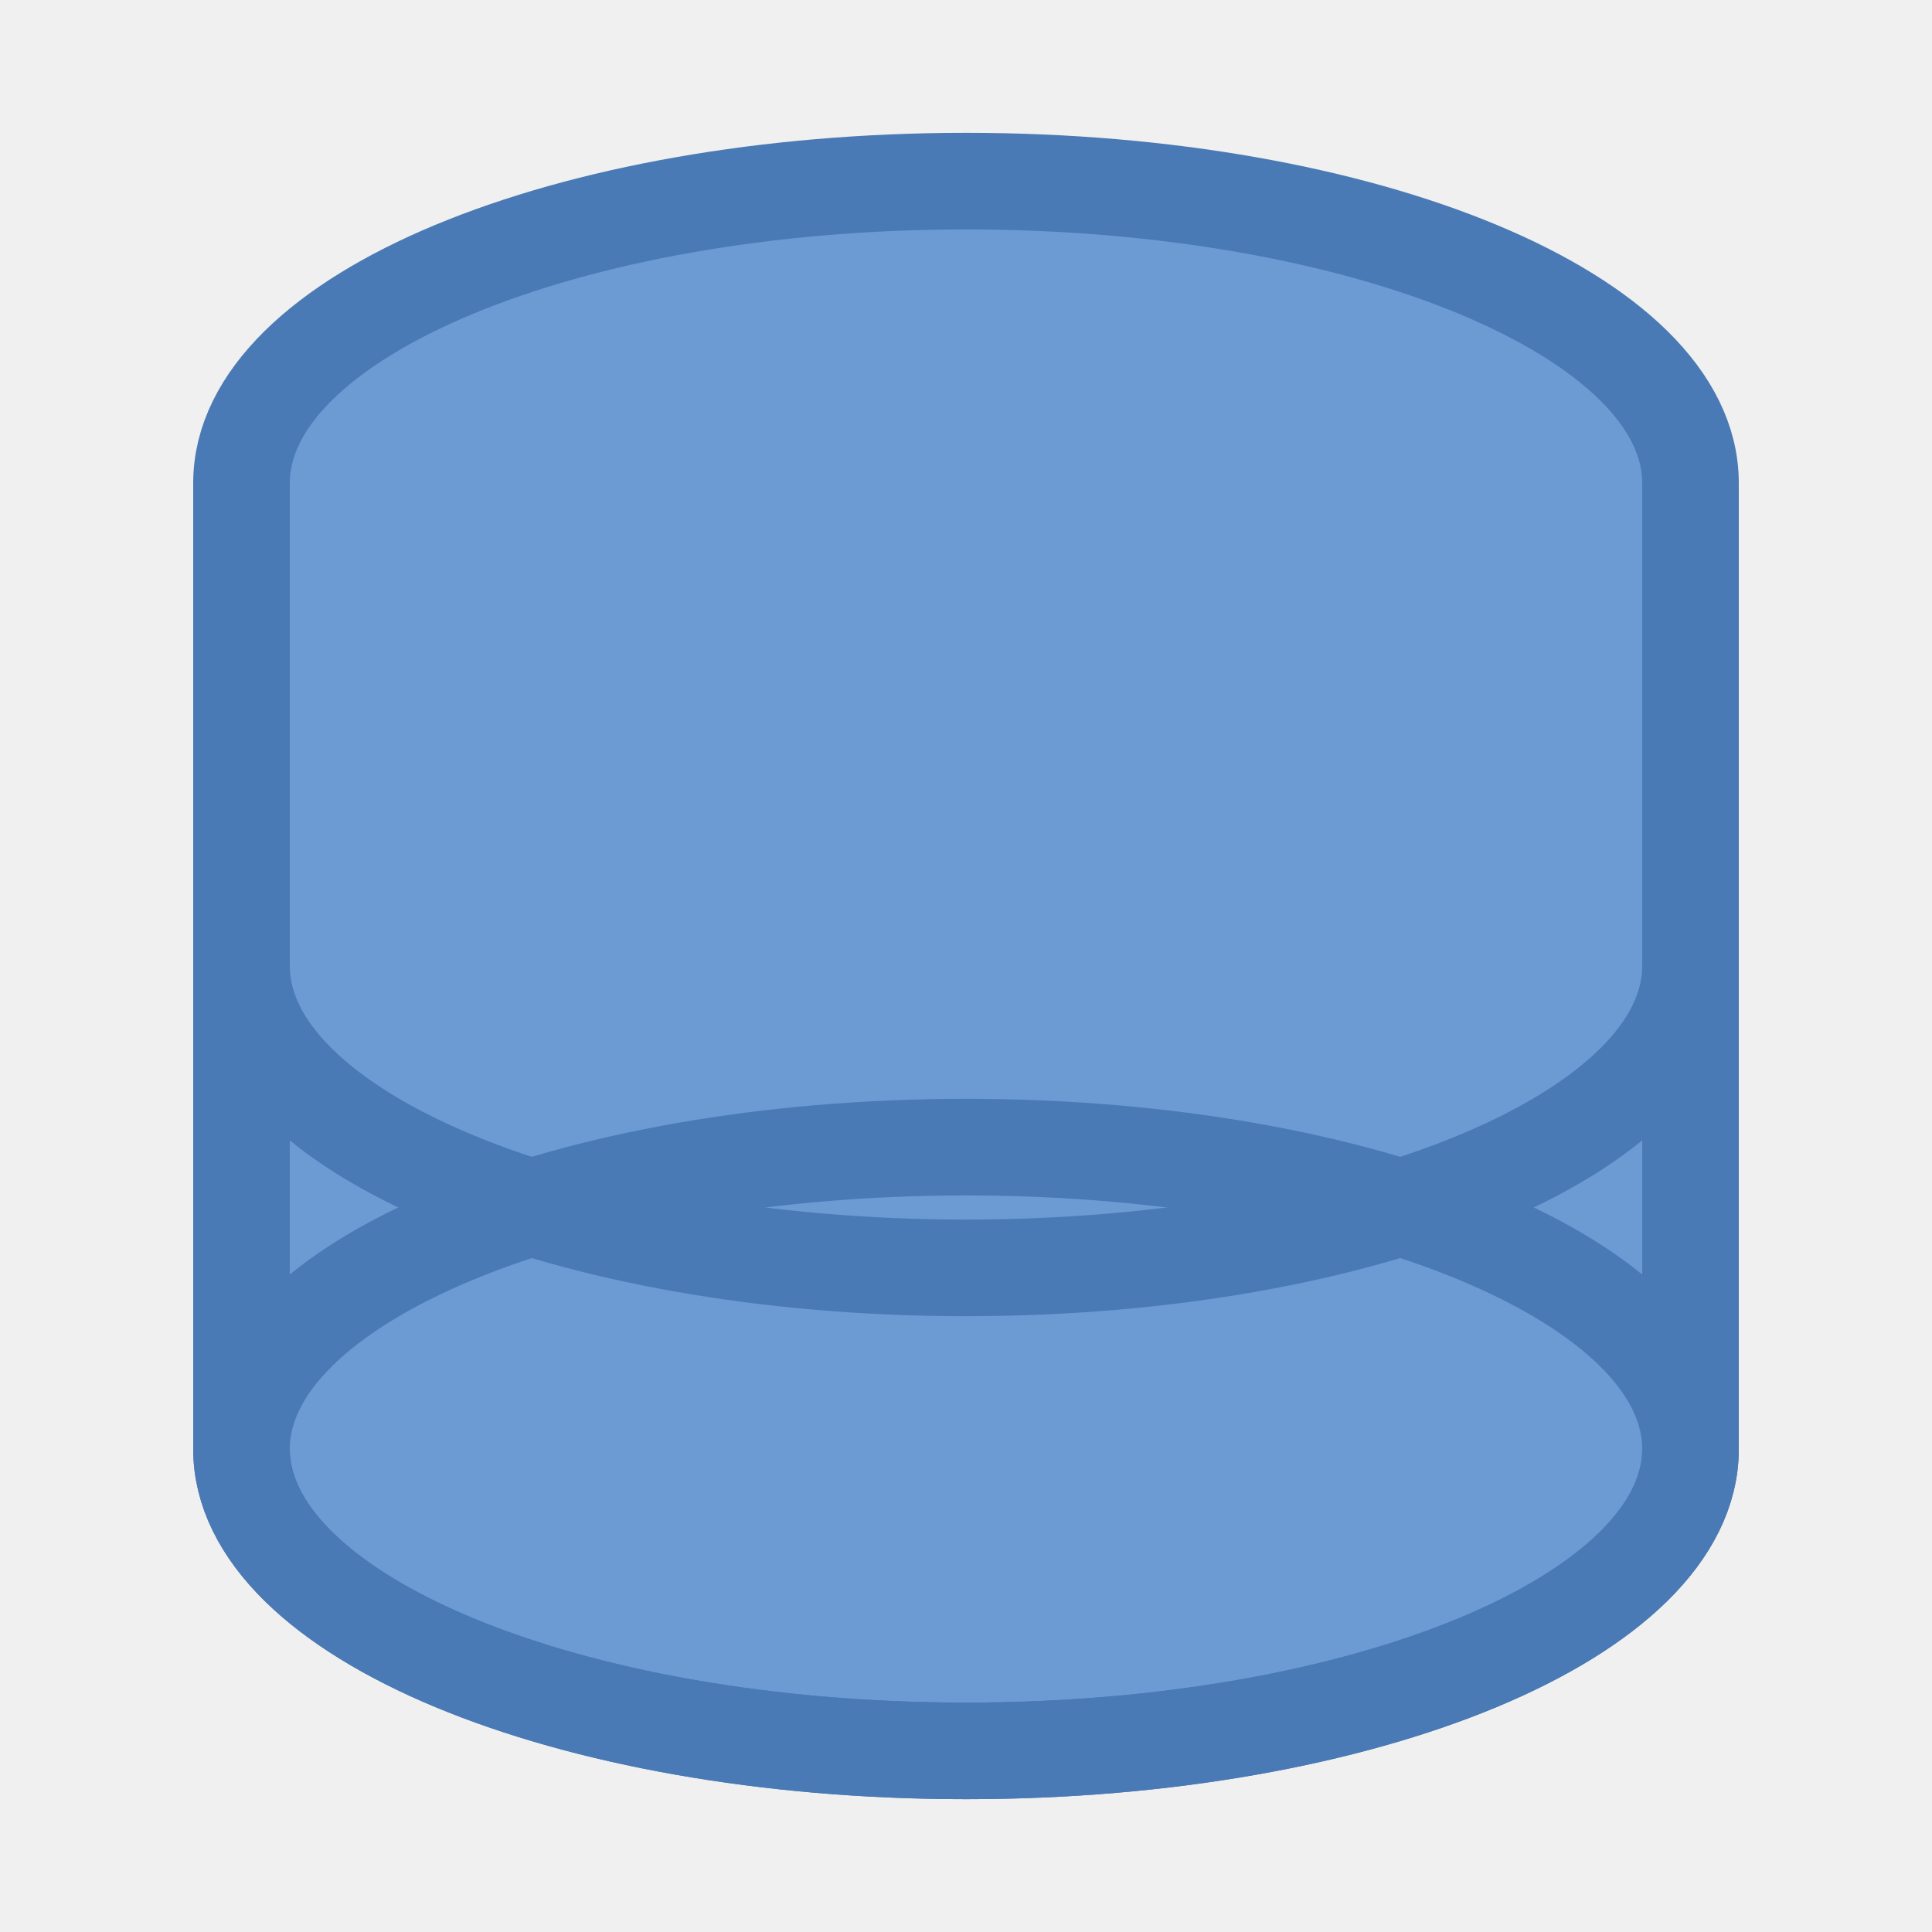
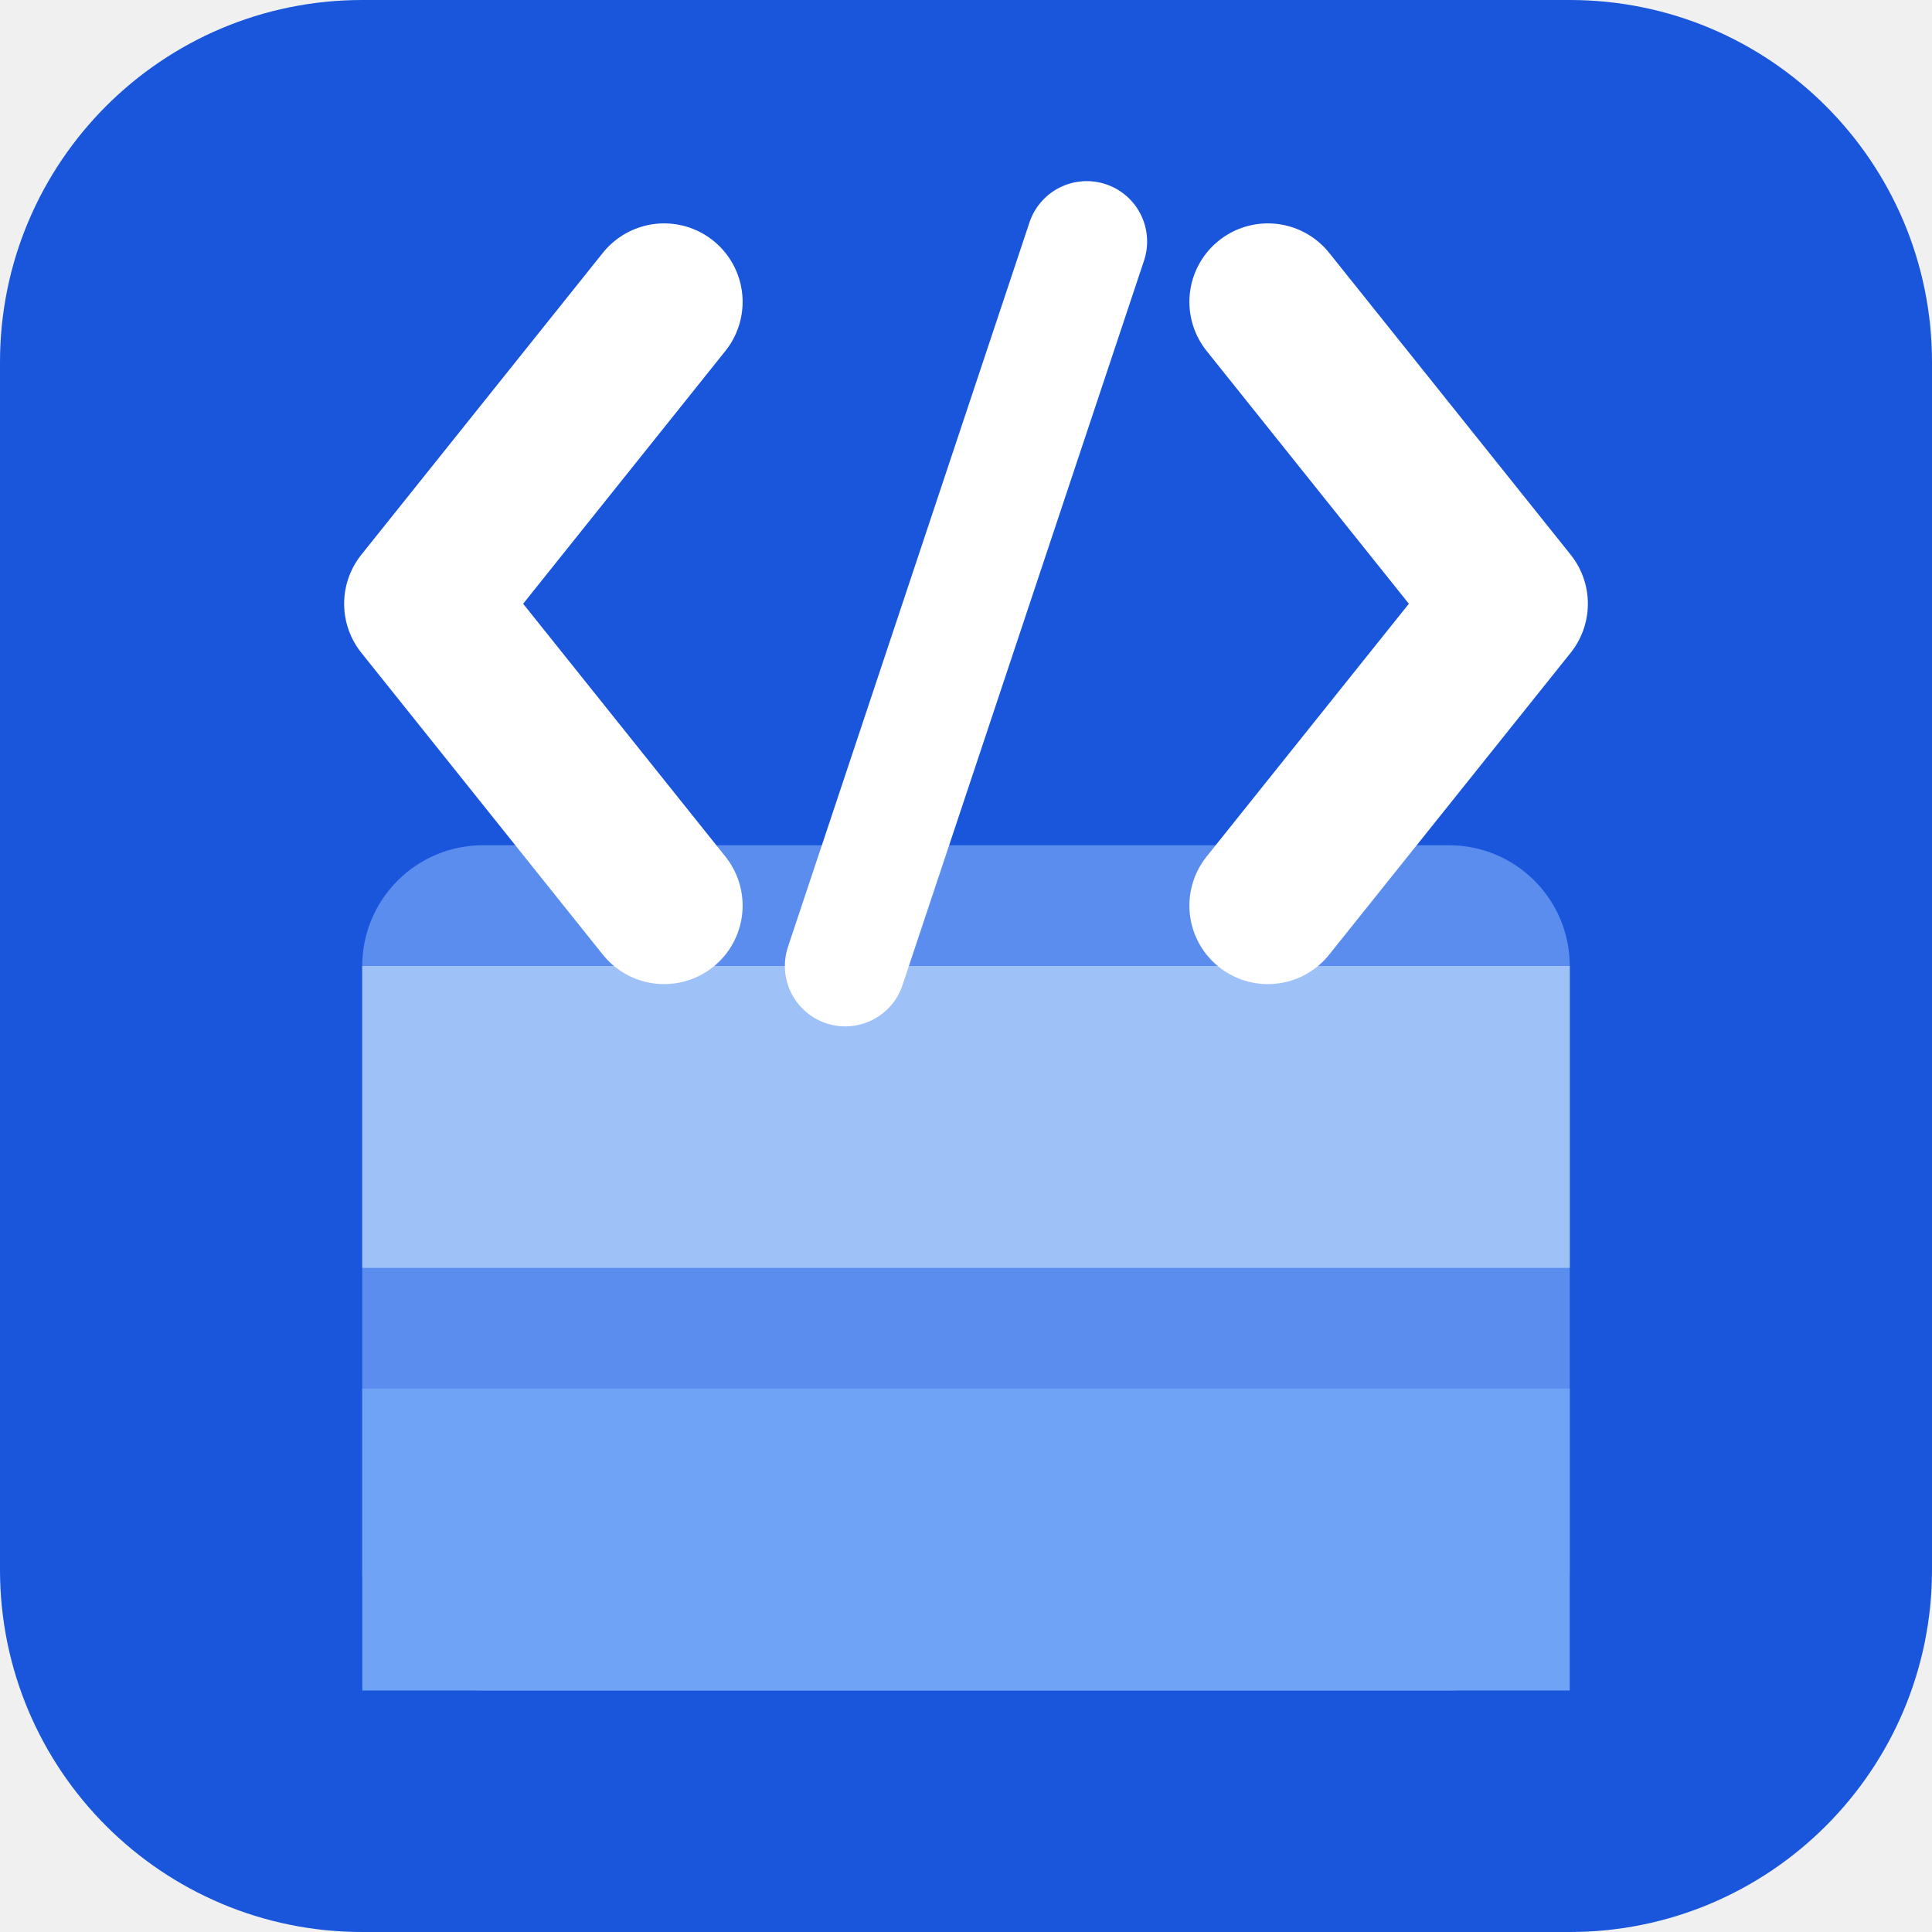
<svg xmlns="http://www.w3.org/2000/svg" width="16" height="16" viewBox="0 0 16 16">
-   <ellipse cx="8" cy="4" rx="6" ry="2.5" fill="#6B9BD2" stroke="#4A7AB5" stroke-width="0.8" />
-   <path d="M2 4v8c0 1.38 2.69 2.5 6 2.5s6-1.12 6-2.5V4" fill="#6B9BD2" stroke="#4A7AB5" stroke-width="0.8" />
-   <ellipse cx="8" cy="12" rx="6" ry="2.5" fill="none" stroke="#4A7AB5" stroke-width="0.8" />
-   <path d="M2 8c0 1.38 2.69 2.5 6 2.5s6-1.12 6-2.5" fill="none" stroke="#4A7AB5" stroke-width="0.8" />
+   <rect x="0" y="0" width="16" height="16" rx="3" ry="3" fill="#1a56db" />
+   <rect x="3" y="7" width="10" height="7" rx="1" ry="1" fill="#5b8def" />
+   <rect x="3" y="8" width="10" height="2.5" fill="#9ec1f7" />
+   <rect x="3" y="11.5" width="10" height="2.5" fill="#6fa3f5" />
+   <path d="M5.5 2.5 L3.5 5 L5.5 7.5" fill="none" stroke="white" stroke-width="1.3" stroke-linecap="round" stroke-linejoin="round" />
+   <path d="M10.5 2.5 L12.5 5 L10.5 7.5" fill="none" stroke="white" stroke-width="1.3" stroke-linecap="round" stroke-linejoin="round" />
+   <line x1="9" y1="2" x2="7" y2="8" stroke="white" stroke-width="1" stroke-linecap="round" />
</svg>
